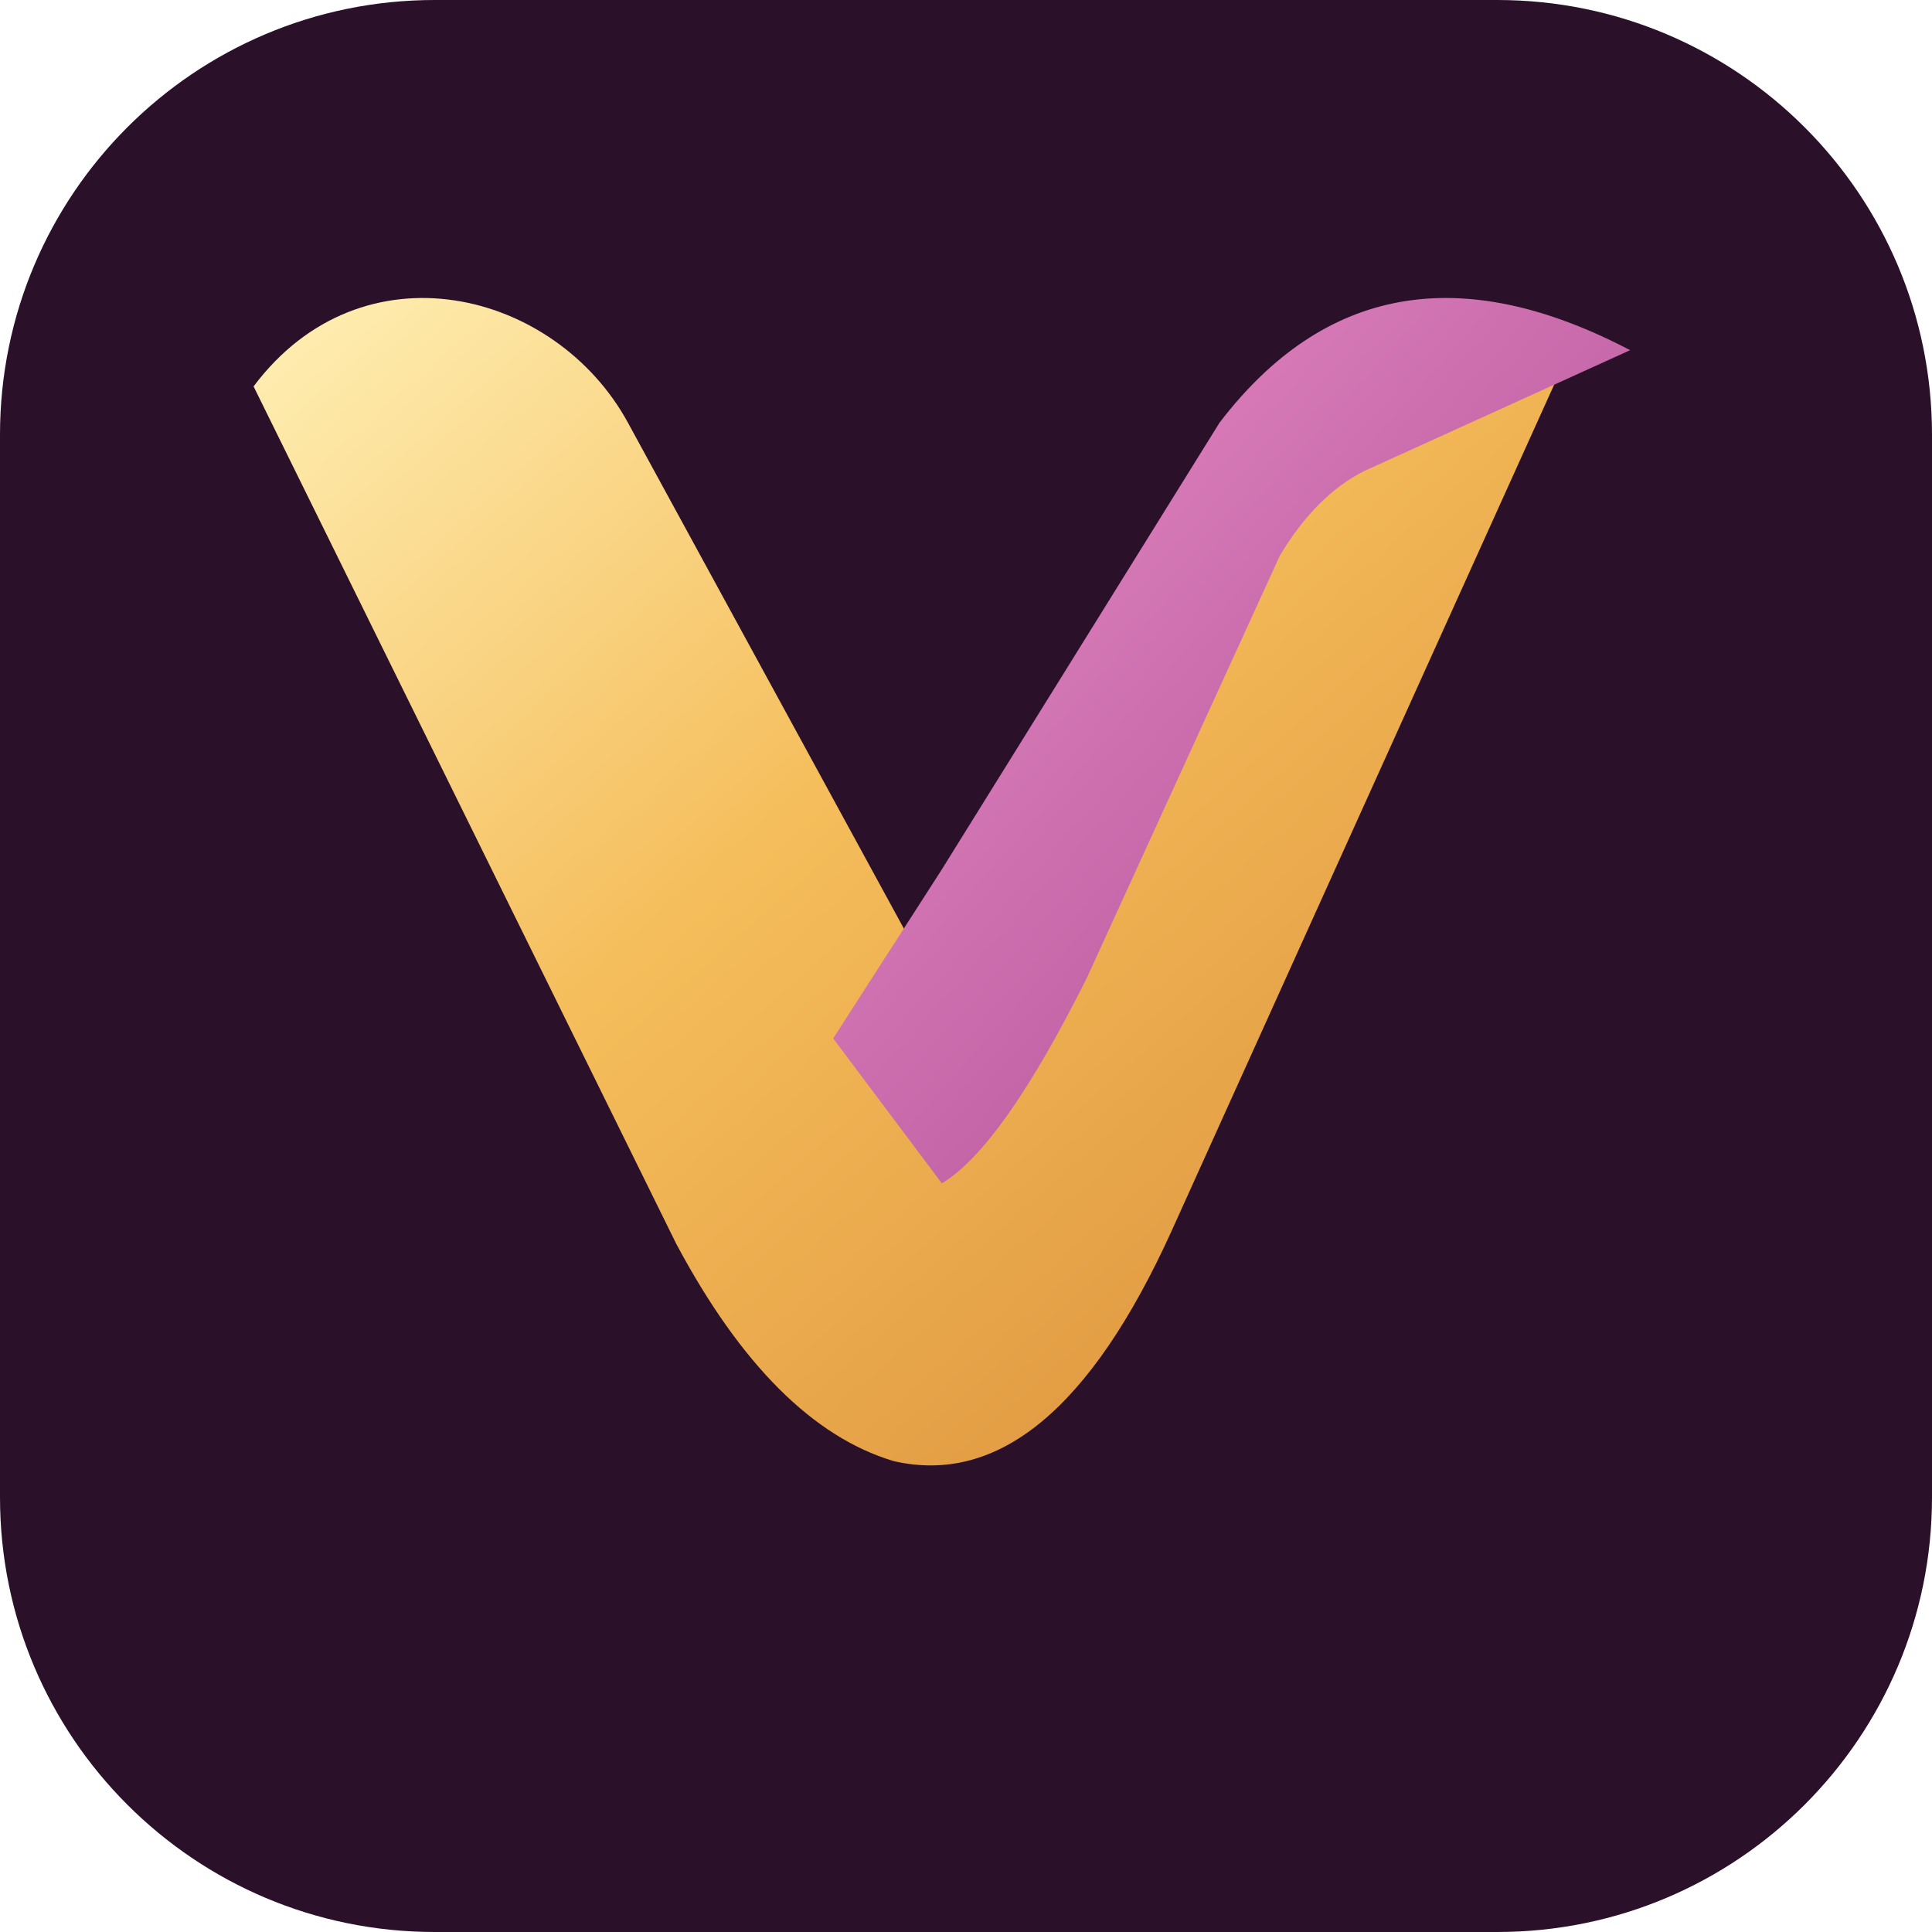
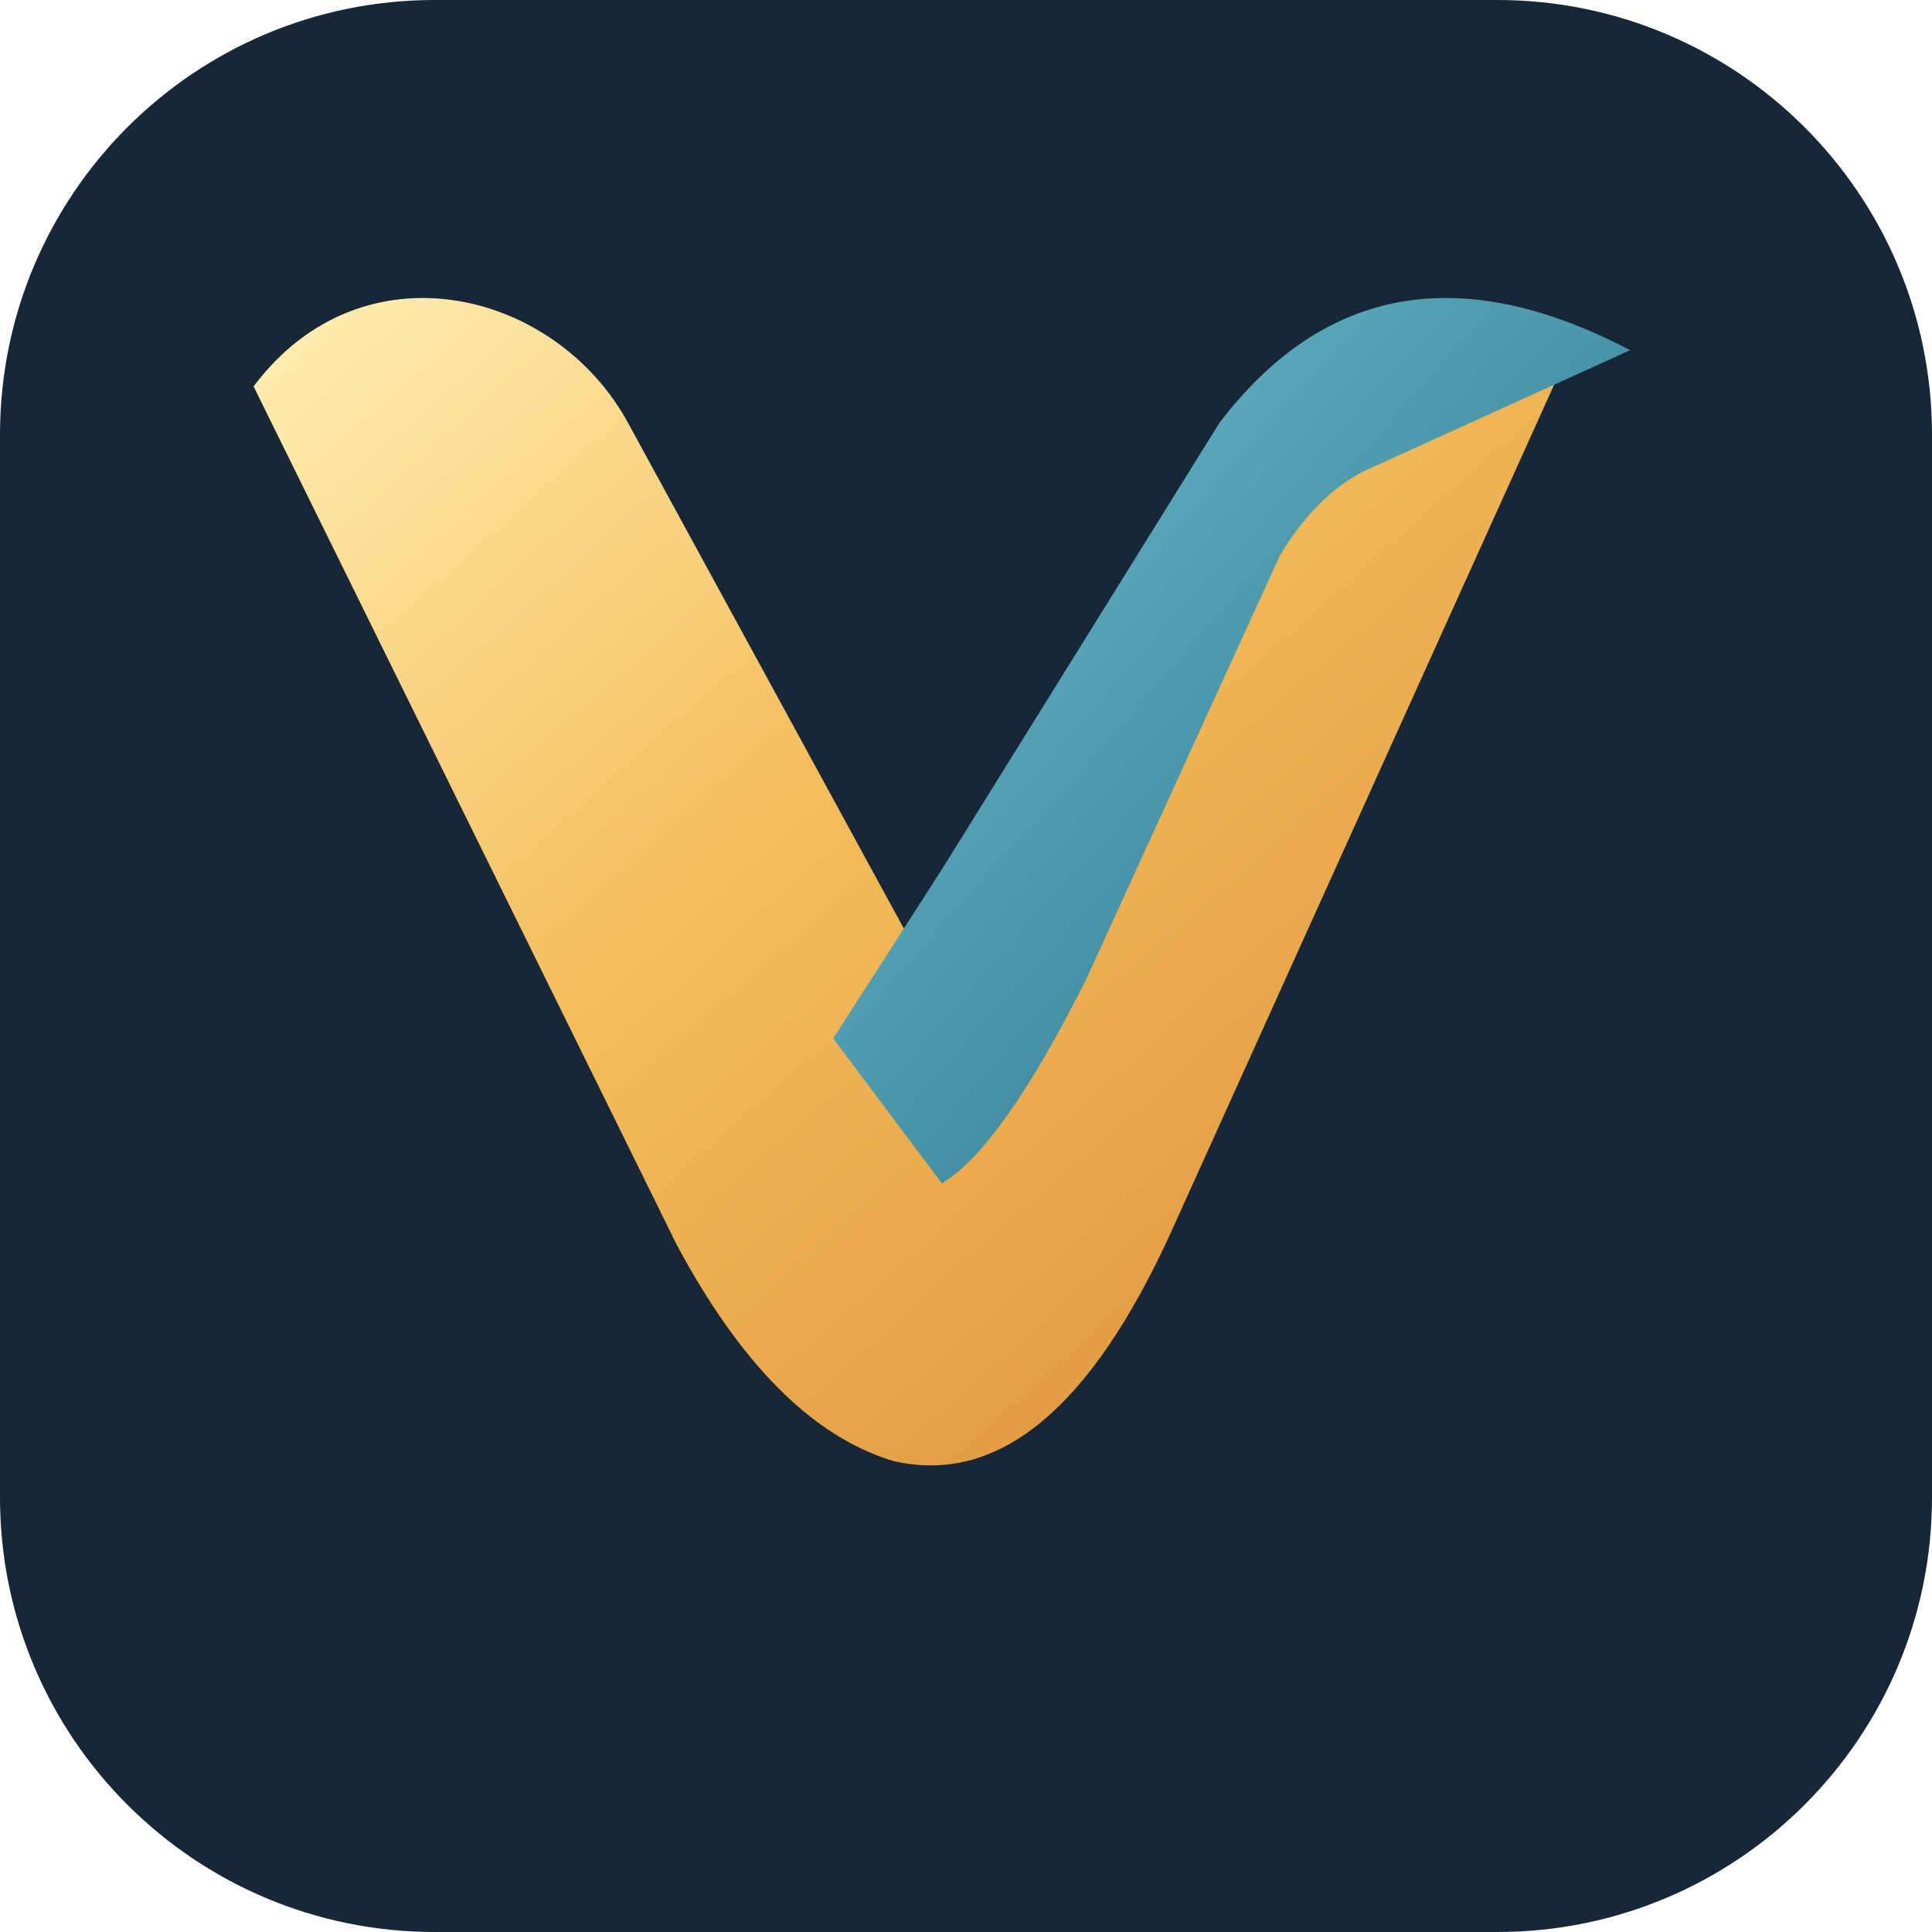
<svg xmlns="http://www.w3.org/2000/svg" viewBox="0 0 160 160" role="img" aria-label="Símbolo Vezora">
-   <rect width="160" height="160" rx="36" fill="#2B102A" />
+   <rect width="160" height="160" rx="36" fill="#172737" />
  <g transform="translate(0,7)">
    <defs>
      <linearGradient id="gold" x1="0" x2="1" y1="0" y2="1">
        <stop offset="0" stop-color="#FFF1B7" />
        <stop offset=".43" stop-color="#F5BD5B" />
        <stop offset="1" stop-color="#D88A36" />
      </linearGradient>
      <linearGradient id="rose" x1="0" y1="0" x2="1" y2="1">
-         <stop stop-color="#EA90C6" />
-         <stop offset="1" stop-color="#A84591" />
+         <stop stop-color="#6FC0CE" />
+         <stop offset="1" stop-color="#246B86" />
      </linearGradient>
    </defs>
    <path d="M21 25 C30 13,46 17,52 28 L76 72 Q80 79 86 68 L106 29 Q112 17 130 22 L97 95 Q87 117 74 114 Q64 111 56 96 Z" fill="url(#gold)" />
    <path d="M78 65 L101 28 Q114 11 135 22 L113 32 Q109 34 106 39 L90 74 Q83 88 78 91 L69 79 Z" fill="url(#rose)" />
  </g>
</svg>
